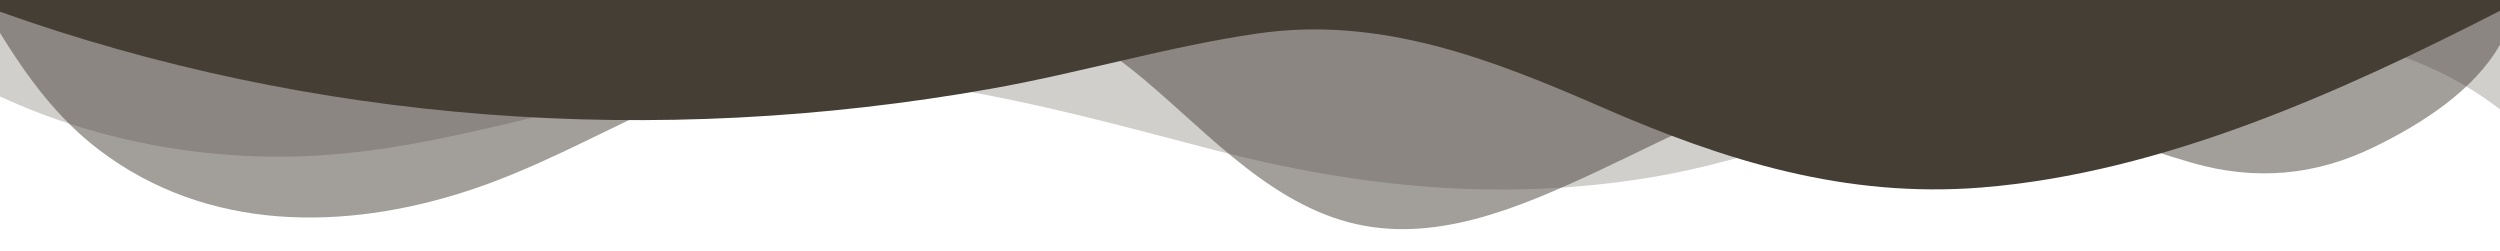
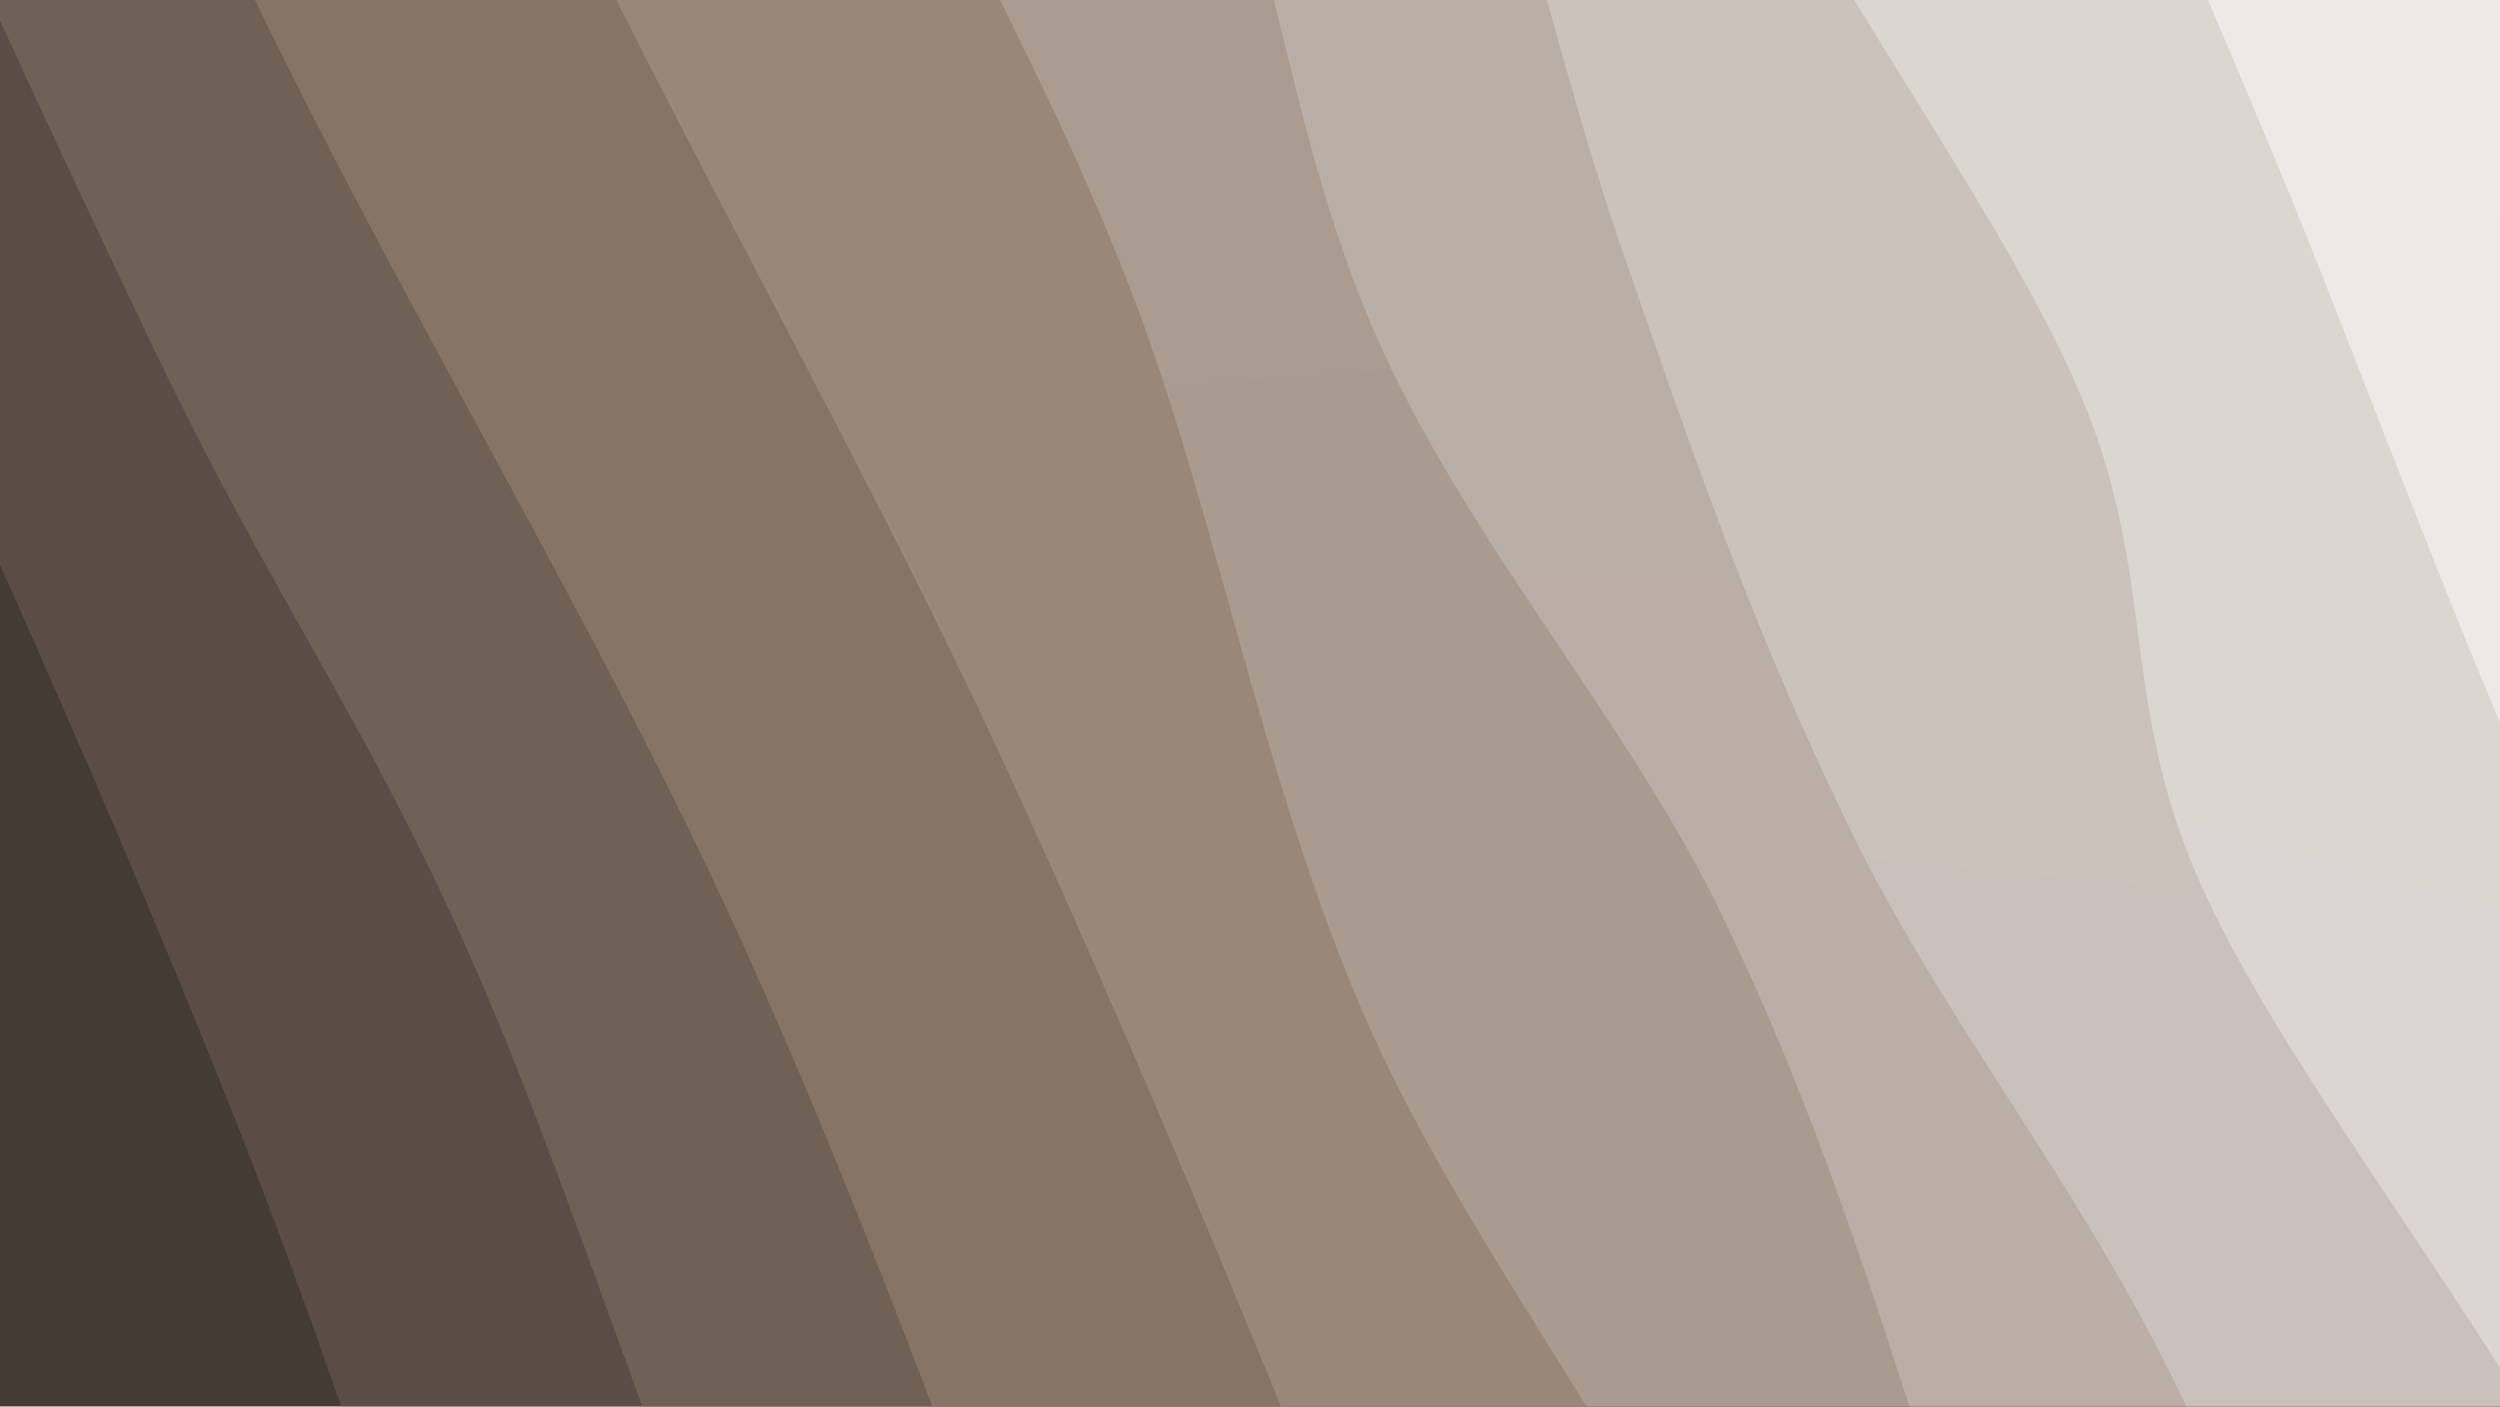
- <svg xmlns="http://www.w3.org/2000/svg" data-name="Layer 1" viewBox="0 0 1200 120" preserveAspectRatio="none">
-   <path d="M0,0V46.29c47.79,22.2,103.59,32.17,158,28,70.36-5.37,136.33-33.31,206.8-37.5C438.64,32.43,512.34,53.67,583,72.05c69.27,18,138.3,24.88,209.4,13.08,36.15-6,69.85-17.84,104.45-29.34C989.49,25,1113-14.29,1200,52.47V0Z" opacity=".25" class="shape-fill" fill="#453E35" fill-opacity="1" />
-   <path d="M0,0V15.81C13,36.92,27.64,56.86,47.69,72.05,99.41,111.27,165,111,224.58,91.58c31.15-10.15,60.09-26.07,89.67-39.8,40.92-19,84.73-46,130.83-49.67,36.26-2.85,70.9,9.42,98.6,31.56,31.77,25.39,62.32,62,103.63,73,40.44,10.79,81.35-6.69,119.13-24.28s75.16-39,116.92-43.05c59.73-5.85,113.28,22.88,168.9,38.84,30.2,8.66,59,6.17,87.09-7.5,22.43-10.89,48-26.93,60.65-49.24V0Z" opacity=".5" class="shape-fill" fill="#453E35" fill-opacity="1" />
-   <path d="M0,0V5.63C149.93,59,314.09,71.32,475.83,42.57c43-7.64,84.23-20.12,127.61-26.46,59-8.63,112.48,12.24,165.56,35.4C827.93,77.22,886,95.24,951.2,90c86.53-7,172.46-45.71,248.8-84.81V0Z" class="shape-fill" fill="#453E35" fill-opacity="1" />
+ <svg xmlns="http://www.w3.org/2000/svg" version="1.1" viewBox="0 0 3840 2160" class="overflow-hidden rounded-md drop-shadow-lg transition duration-300">
+   <rect width="3840" height="2160" fill="#453e35" />
+   <g clip-path="url(&quot;#SvgjsClipPath1367&quot;)">
+     <g transform="matrix(1.058581,-0.4493408,0.4493408,1.058581,-596.3584,788.6951)">
+       <path d="M0,-2160C15.37,-1937.584,81.873,-1245.733,92.217,-825.501C102.561,-405.27,85.422,-53.209,62.064,361.39C38.707,775.989,-49.474,1218.499,-47.927,1662.095C-46.38,2105.691,63.358,2579.983,71.346,3022.967C79.334,3465.952,11.891,4103.828,0,4320L 3840 4320 L 3840 -2160 Z" fill="url(&quot;#SvgjsLinearGradient1357&quot;)" />
+       <path d="M384,-2160C392.25,-1887.79,422.466,-1065.565,433.497,-526.741C444.528,12.083,463.269,540.472,450.184,1072.942C437.1,1605.413,366.019,2126.906,354.988,2668.083C343.957,3209.259,379.165,4044.68,384,4320L 3840 4320 L 3840 -2160 Z" fill="url(&quot;#SvgjsLinearGradient1358&quot;)" />
+       <path d="M768,-2160C760.624,-1993.11,726.203,-1534.656,723.741,-1158.659C721.28,-782.661,736.469,-261.796,753.23,95.985C769.991,453.766,818.676,646.613,824.305,988.027C829.934,1329.442,780.18,1780.814,787.002,2144.472C793.824,2508.129,868.404,2807.384,865.237,3169.972C862.07,3532.56,784.206,4128.329,768,4320L 3840 4320 L 3840 -2160 Z" fill="url(&quot;#SvgjsLinearGradient1359&quot;)" />
+       <path d="M1152,-2160C1135.331,-1890.184,1049.667,-1087.168,1051.987,-541.103C1054.307,4.961,1153.056,579.346,1165.92,1116.388C1178.783,1653.431,1131.486,2147.215,1129.166,2681.15C1126.846,3215.086,1148.194,4046.858,1152,4320L 3840 4320 L 3840 -2160 Z" fill="url(&quot;#SvgjsLinearGradient1360&quot;)" />
+       <path d="M1536,-2160C1527.358,-1891.351,1476.475,-1083.931,1484.145,-548.108C1491.816,-12.286,1566.679,525.988,1582.024,1054.935C1597.368,1583.883,1583.884,2081.401,1576.213,2625.578C1568.542,3169.756,1542.702,4037.596,1536,4320L 3840 4320 L 3840 -2160 Z" fill="url(&quot;#SvgjsLinearGradient1361&quot;)" />
+       <path d="M1920,-2160C1925.26,-2017.27,1945.879,-1609.7,1951.56,-1303.623C1957.24,-997.545,1948.656,-627.591,1954.083,-323.534C1959.51,-19.477,1994.36,211.639,1984.123,520.721C1973.885,829.803,1889.841,1188.657,1892.658,1530.956C1895.476,1873.255,2009.788,2249.936,2001.028,2574.516C1992.268,2899.096,1853.602,3187.524,1840.097,3478.438C1826.593,3769.352,1906.683,4179.74,1920,4320L 3840 4320 L 3840 -2160 Z" fill="url(&quot;#SvgjsLinearGradient1362&quot;)" />
+       <path d="M2304,-2160C2301.07,-1995.918,2276.414,-1499.389,2286.421,-1175.507C2296.429,-851.625,2368.13,-529.156,2364.044,-216.706C2359.957,95.743,2258.453,397.54,2261.902,699.191C2265.351,1000.842,2370.579,1304.853,2384.738,1593.2C2398.896,1881.546,2374.547,2123.046,2346.855,2429.268C2319.162,2735.491,2225.724,3115.412,2218.581,3430.534C2211.439,3745.656,2289.764,4171.756,2304,4320L 3840 4320 L 3840 -2160 Z" fill="url(&quot;#SvgjsLinearGradient1363&quot;)" />
+       <path d="M2688,-2160C2671.12,-2018.273,2580.952,-1603.389,2586.718,-1309.638C2592.485,-1015.886,2718.798,-735.758,2722.601,-397.491C2726.404,-59.225,2632.094,394.157,2609.536,719.962C2586.978,1045.768,2572.543,1276.416,2587.254,1557.341C2601.965,1838.266,2680.451,2097.163,2697.802,2405.512C2715.154,2713.86,2692.997,3088.349,2691.364,3407.43C2689.73,3726.512,2688.561,4167.905,2688,4320L 3840 4320 L 3840 -2160 Z" fill="url(&quot;#SvgjsLinearGradient1364&quot;)" />
+       <path d="M3072,-2160C3086.146,-2042.5,3162.041,-1730.151,3156.875,-1455.002C3151.709,-1179.854,3068.051,-792.191,3041.004,-509.108C3013.957,-226.025,2985.213,-32.332,2994.594,243.495C3003.976,519.323,3098.131,885.266,3097.294,1145.855C3096.457,1406.444,2984.265,1540.157,2989.574,1807.029C2994.884,2073.901,3105.611,2460.969,3129.151,2747.087C3152.691,3033.205,3140.341,3261.586,3130.816,3523.738C3121.291,3785.89,3081.803,4187.29,3072,4320L 3840 4320 L 3840 -2160 Z" fill="url(&quot;#SvgjsLinearGradient1365&quot;)" />
+       <path d="M3456,-2160C3466.948,-2028.638,3504.197,-1657.538,3521.691,-1371.831C3539.184,-1086.123,3569.415,-726.547,3560.962,-445.755C3552.509,-164.963,3488.025,68.282,3470.973,312.92C3453.922,557.558,3462.881,744.095,3458.651,1022.075C3454.421,1300.055,3433.399,1701.457,3445.594,1980.8C3457.789,2260.144,3514.163,2446.236,3531.821,2698.136C3549.479,2950.036,3564.178,3221.889,3551.541,3492.2C3538.904,3762.51,3471.923,4182.033,3456,4320L 3840 4320 L 3840 -2160 Z" fill="url(&quot;#SvgjsLinearGradient1366&quot;)" />
+     </g>
+   </g>
+   <defs>
+     <linearGradient x1="0.1" y1="0" x2="0" y2="1" id="SvgjsLinearGradient1357">
+       <stop stop-color="#453e35" offset="0" />
+       <stop stop-color="#453b35" offset="0" />
+     </linearGradient>
+     <linearGradient x1="0.1" y1="0" x2="0" y2="1" id="SvgjsLinearGradient1358">
+       <stop stop-color="#5b5146" offset="0" />
+       <stop stop-color="#5b4d46" offset="0.1" />
+     </linearGradient>
+     <linearGradient x1="0.1" y1="0" x2="0" y2="1" id="SvgjsLinearGradient1359">
+       <stop stop-color="#706556" offset="0" />
+       <stop stop-color="#706156" offset="0.2" />
+     </linearGradient>
+     <linearGradient x1="0.1" y1="0" x2="0" y2="1" id="SvgjsLinearGradient1360">
+       <stop stop-color="#867967" offset="0" />
+       <stop stop-color="#867467" offset="0.3" />
+     </linearGradient>
+     <linearGradient x1="0.1" y1="0" x2="0" y2="1" id="SvgjsLinearGradient1361">
+       <stop stop-color="#998c7a" offset="0" />
+       <stop stop-color="#99877a" offset="0.4" />
+     </linearGradient>
+     <linearGradient x1="0.1" y1="0" x2="0" y2="1" id="SvgjsLinearGradient1362">
+       <stop stop-color="#aa9f90" offset="0" />
+       <stop stop-color="#aa9b90" offset="0.5" />
+     </linearGradient>
+     <linearGradient x1="0.1" y1="0" x2="0" y2="1" id="SvgjsLinearGradient1363">
+       <stop stop-color="#bab1a6" offset="0" />
+       <stop stop-color="#baaea6" offset="0.6" />
+     </linearGradient>
+     <linearGradient x1="0.1" y1="0" x2="0" y2="1" id="SvgjsLinearGradient1364">
+       <stop stop-color="#cbc4bc" offset="0" />
+       <stop stop-color="#cbc1bc" offset="0.7" />
+     </linearGradient>
+     <linearGradient x1="0.1" y1="0" x2="0" y2="1" id="SvgjsLinearGradient1365">
+       <stop stop-color="#dcd7d1" offset="0" />
+       <stop stop-color="#dcd5d1" offset="0.8" />
+     </linearGradient>
+     <linearGradient x1="0.1" y1="0" x2="0" y2="1" id="SvgjsLinearGradient1366">
+       <stop stop-color="#edeae7" offset="0" />
+       <stop stop-color="#ede9e7" offset="0.9" />
+     </linearGradient>
+     <clipPath id="SvgjsClipPath1367">
+       <rect width="3840" height="2160" />
+     </clipPath>
+   </defs>
</svg>
